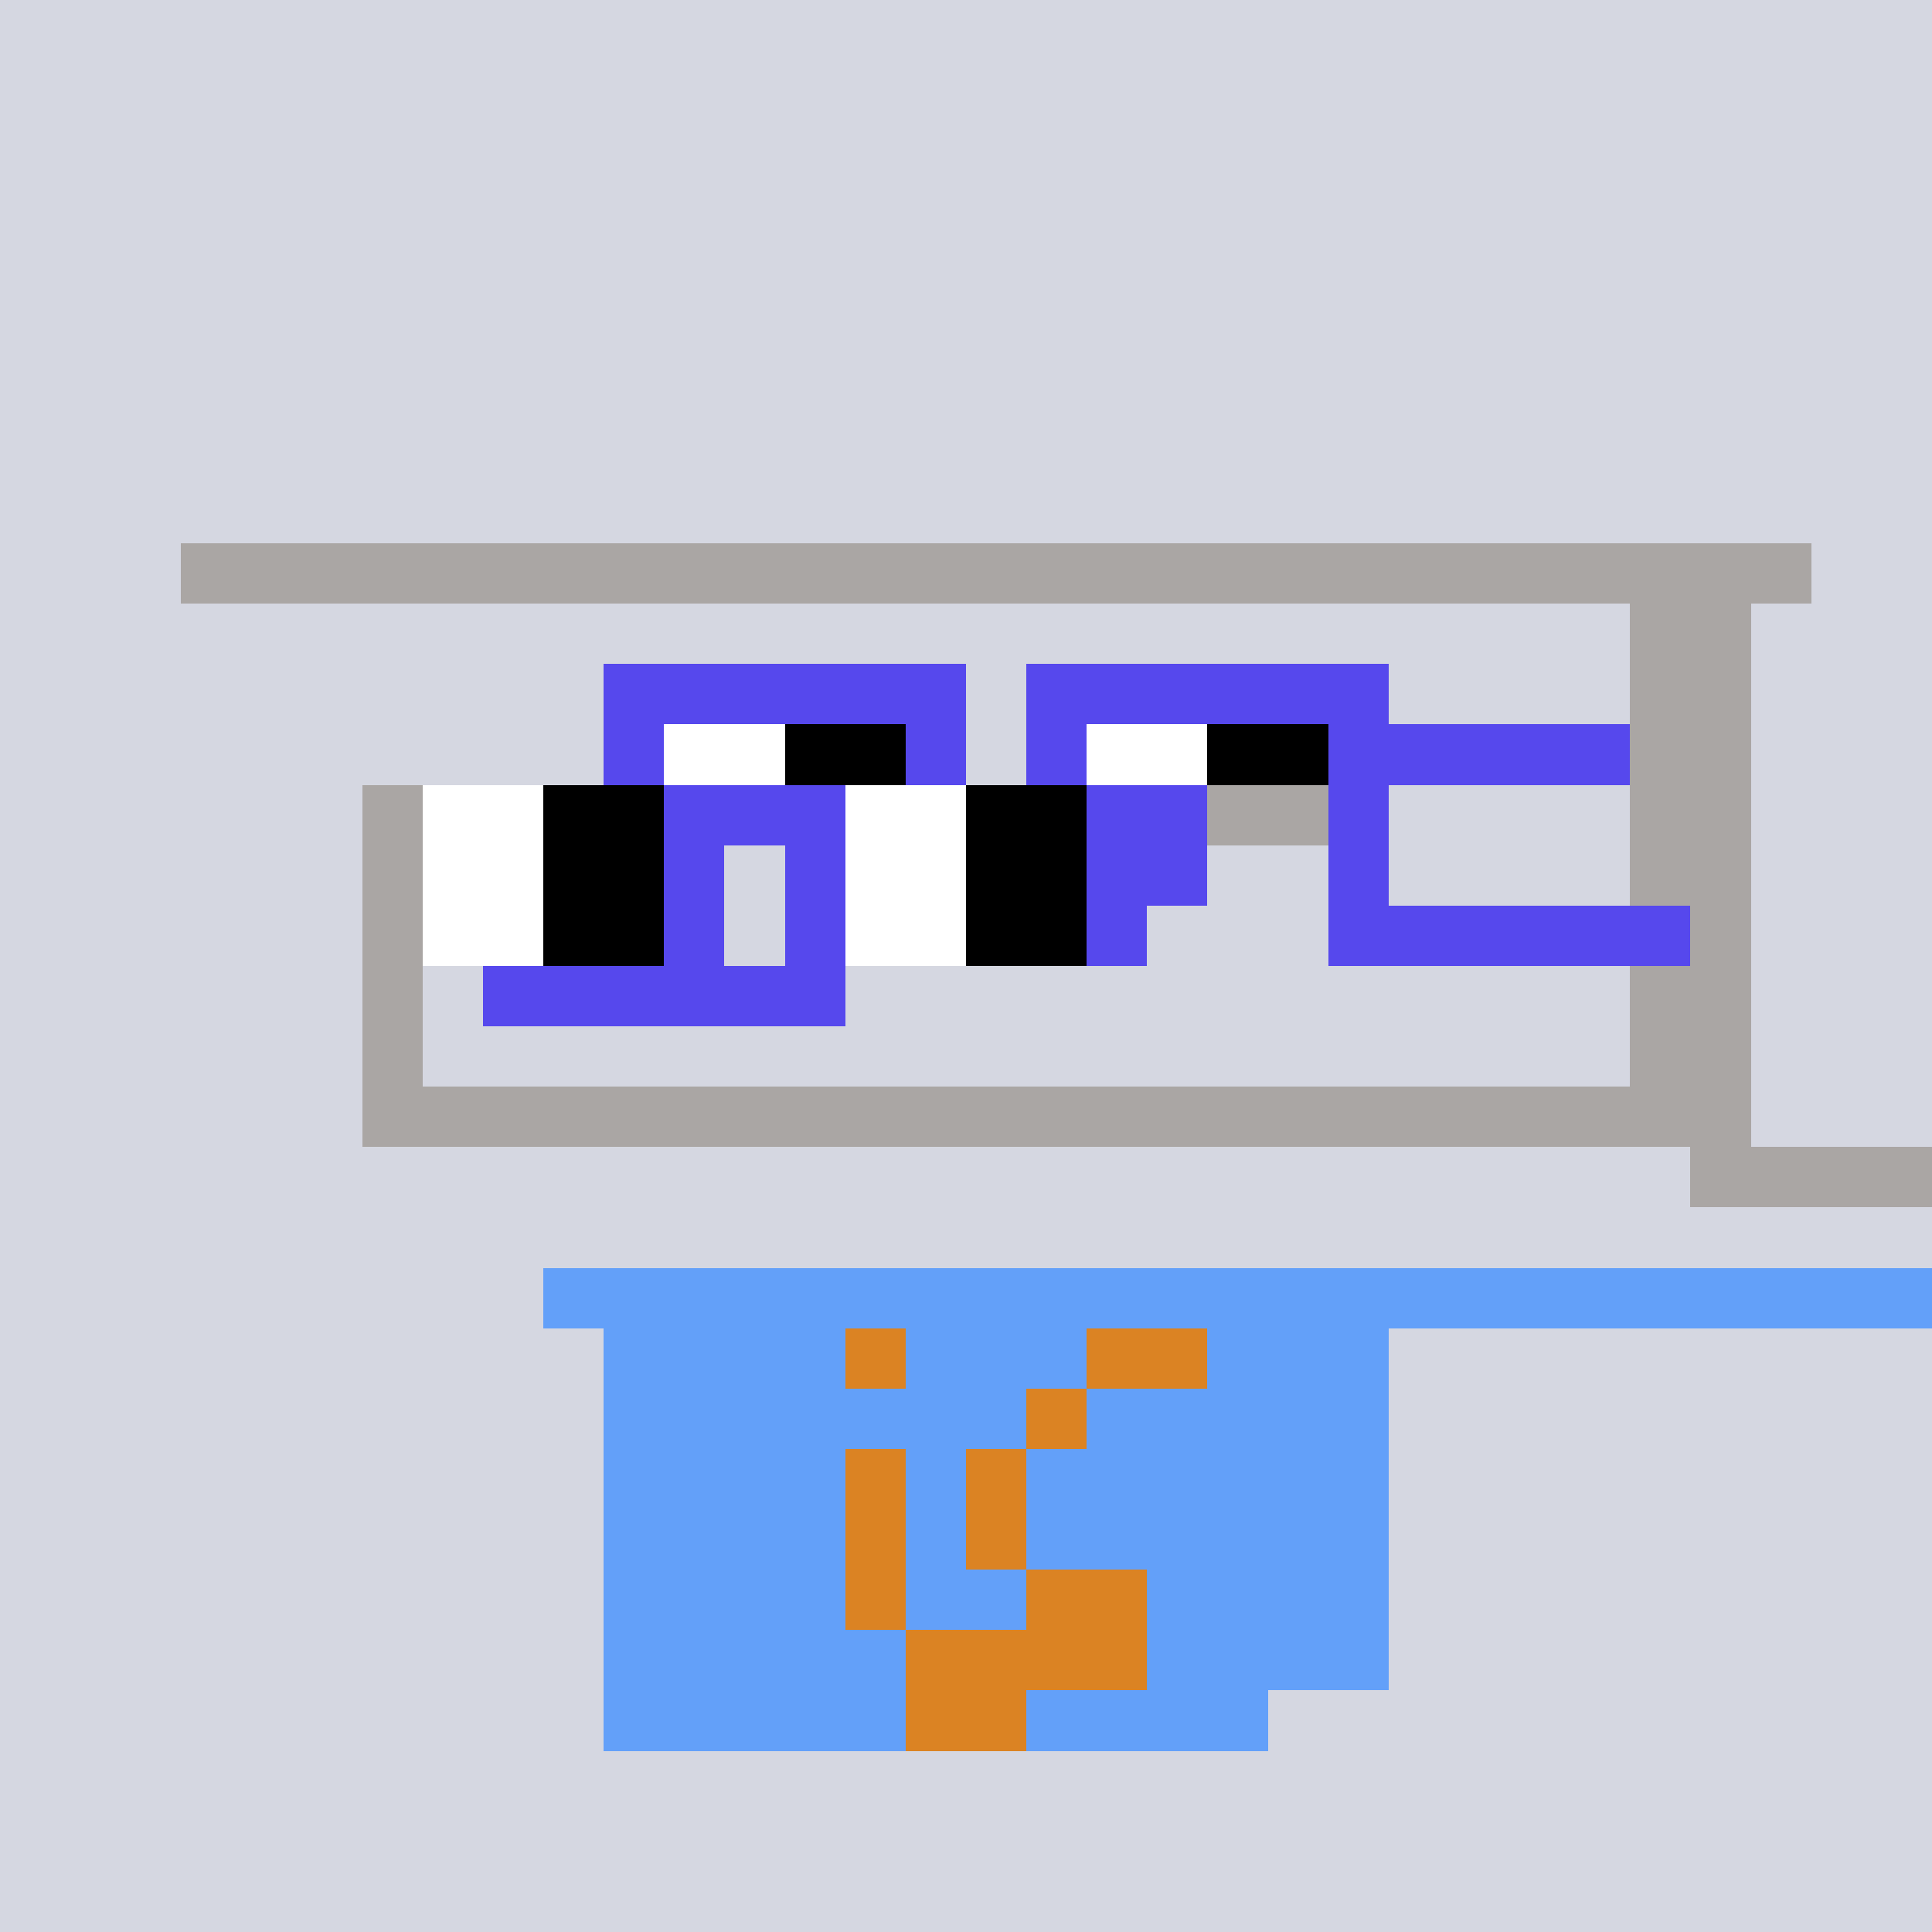
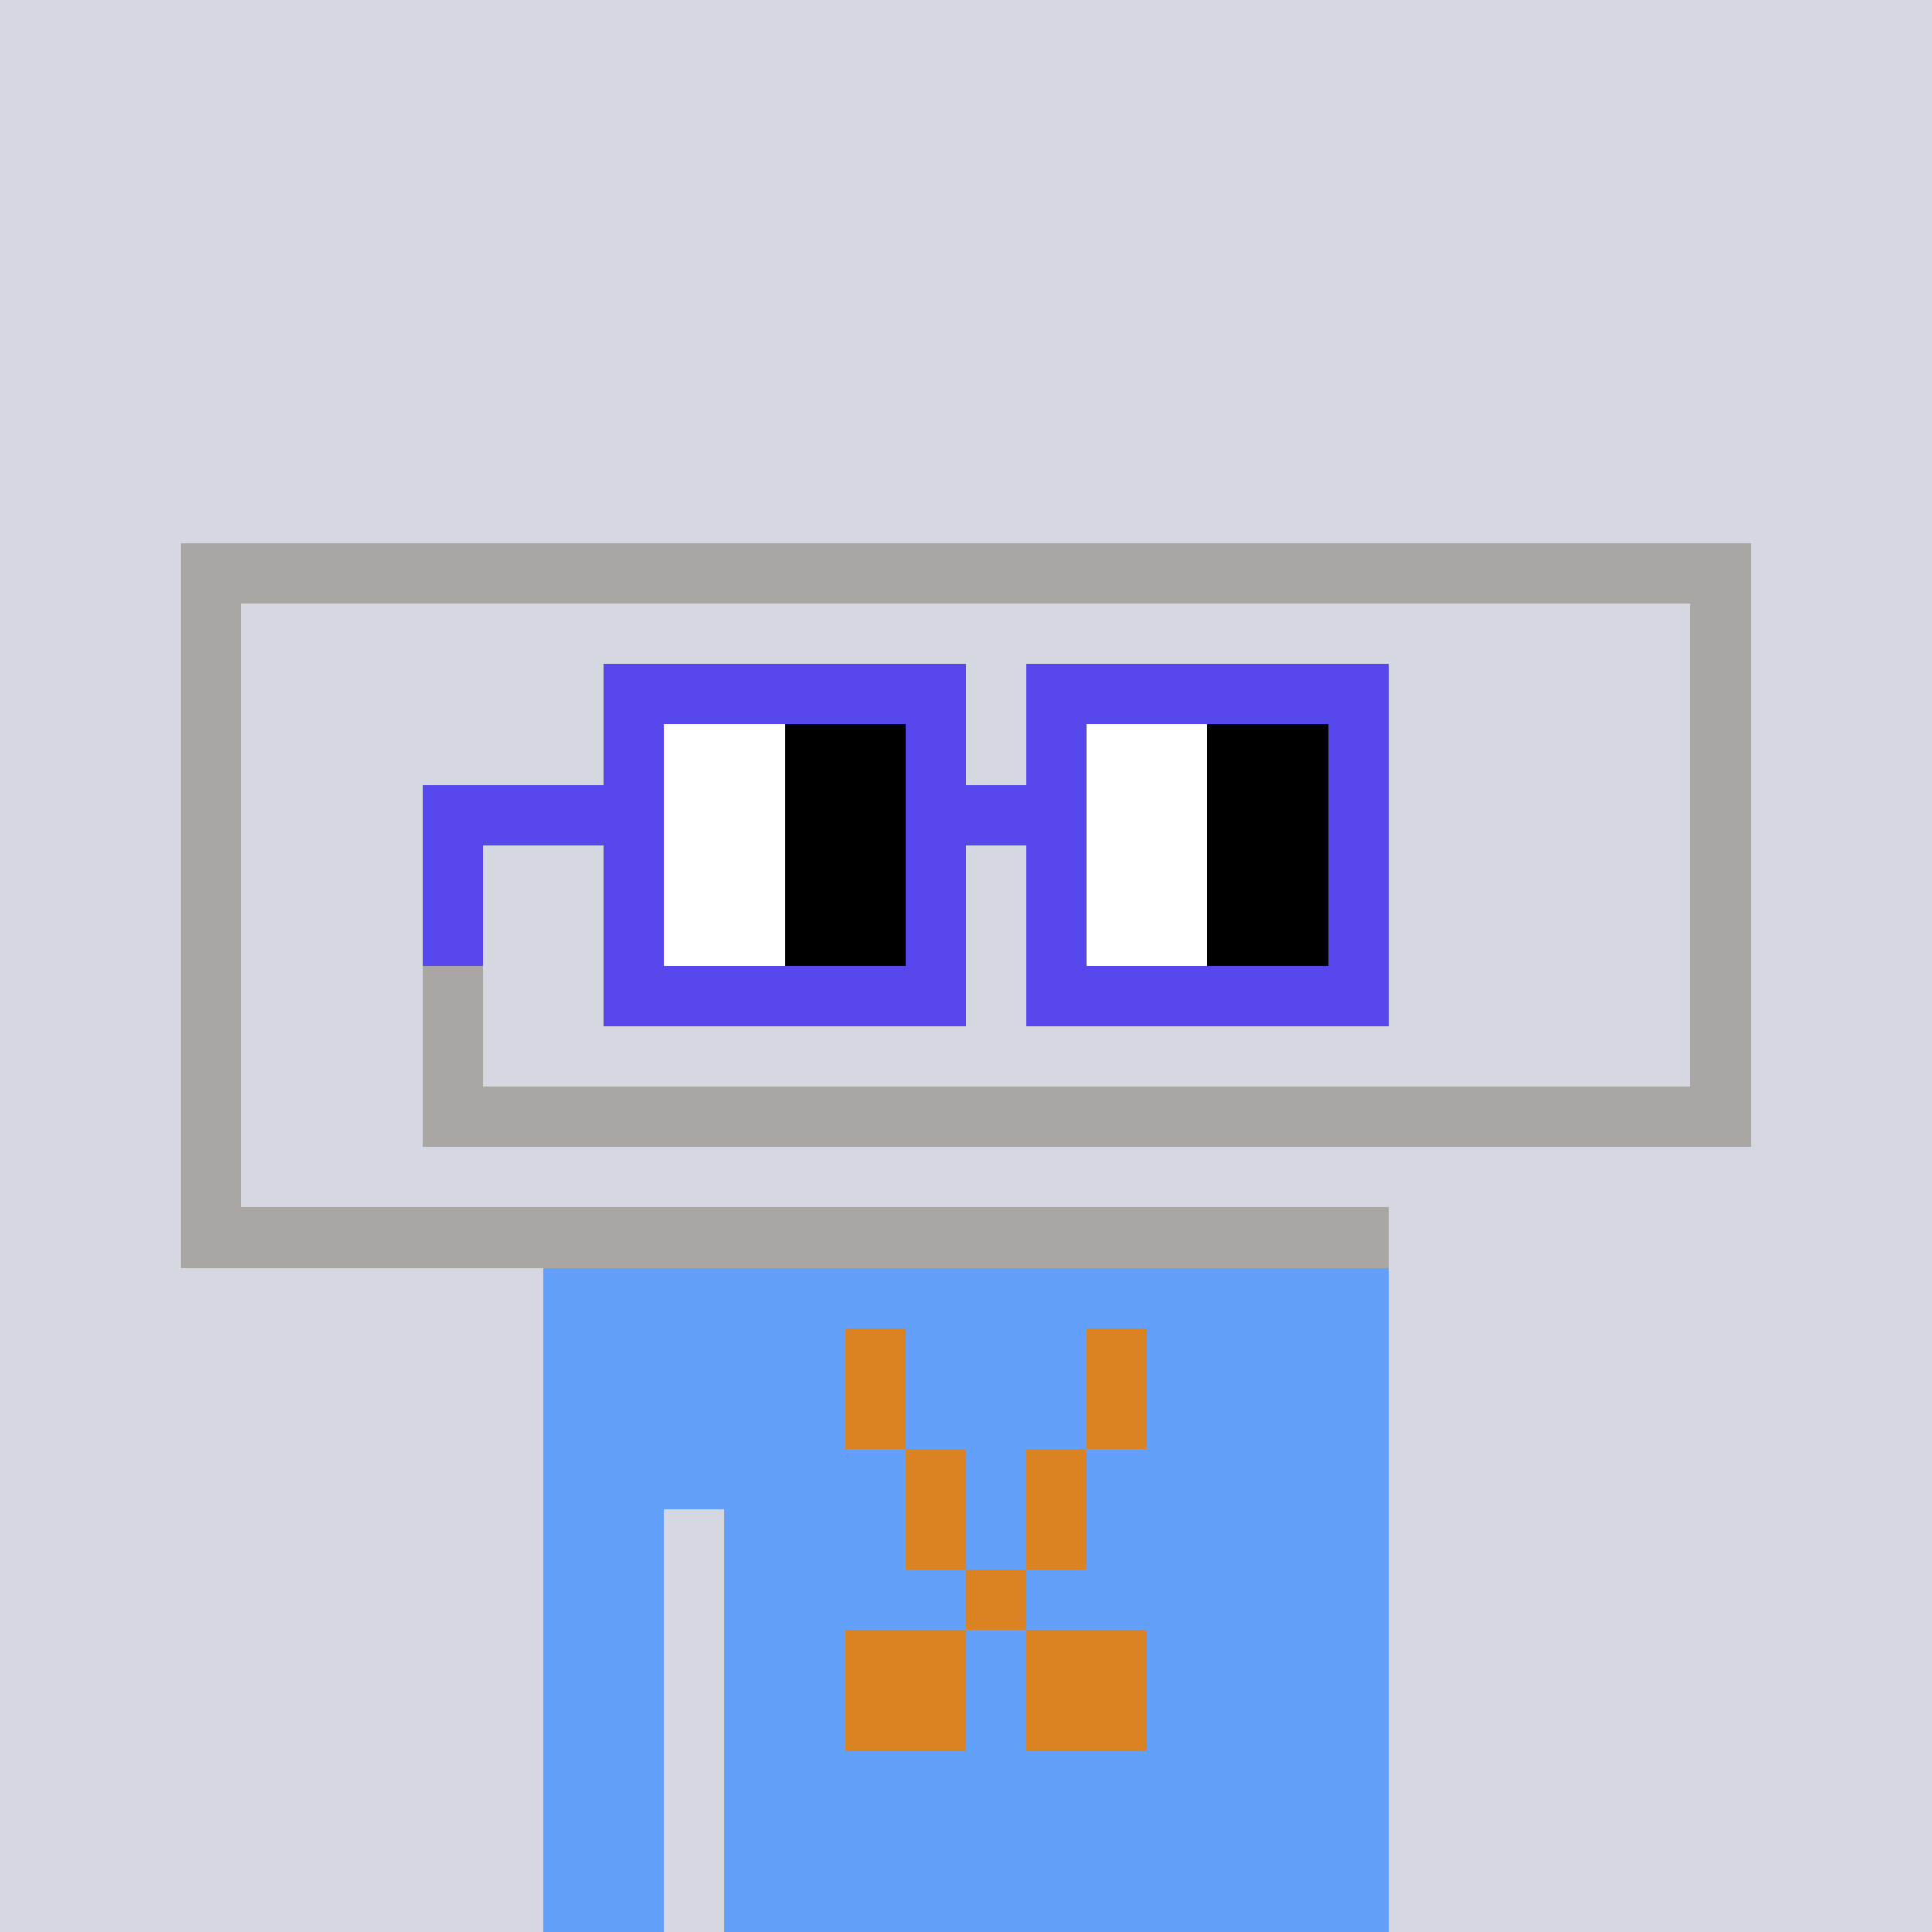
<svg xmlns="http://www.w3.org/2000/svg" width="320" height="320" viewBox="0 0 320 320" shape-rendering="crispEdges" role="img" aria-label="Supreme Clip">
  <rect width="100%" height="100%" fill="#d5d7e1" />
-   <rect width="580" height="10" x="90" y="210" fill="#63a0f9" />
-   <rect width="130" height="10" x="100" y="220" fill="#63a0f9" />
-   <rect width="130" height="10" x="100" y="230" fill="#63a0f9" />
-   <rect width="130" height="10" x="100" y="240" fill="#63a0f9" />
-   <rect width="130" height="10" x="100" y="250" fill="#63a0f9" />
-   <rect width="130" height="10" x="100" y="260" fill="#63a0f9" />
-   <rect width="130" height="10" x="100" y="270" fill="#63a0f9" />
-   <rect width="110" height="10" x="100" y="280" fill="#63a0f9" />
+   <rect width="140" height="10" x="90" y="210" fill="#63a0f9" />
+   <rect width="140" height="10" x="90" y="220" fill="#63a0f9" />
+   <rect width="140" height="10" x="90" y="230" fill="#63a0f9" />
+   <rect width="140" height="10" x="90" y="240" fill="#63a0f9" />
+   <rect width="20" height="10" x="90" y="250" fill="#63a0f9" />
+   <rect width="110" height="10" x="120" y="250" fill="#63a0f9" />
+   <rect width="20" height="10" x="90" y="260" fill="#63a0f9" />
+   <rect width="110" height="10" x="120" y="260" fill="#63a0f9" />
+   <rect width="20" height="10" x="90" y="270" fill="#63a0f9" />
+   <rect width="110" height="10" x="120" y="270" fill="#63a0f9" />
+   <rect width="20" height="10" x="90" y="280" fill="#63a0f9" />
+   <rect width="110" height="10" x="120" y="280" fill="#63a0f9" />
+   <rect width="20" height="10" x="90" y="290" fill="#63a0f9" />
+   <rect width="110" height="10" x="120" y="290" fill="#63a0f9" />
+   <rect width="20" height="10" x="90" y="300" fill="#63a0f9" />
+   <rect width="110" height="10" x="120" y="300" fill="#63a0f9" />
+   <rect width="20" height="10" x="90" y="310" fill="#63a0f9" />
+   <rect width="110" height="10" x="120" y="310" fill="#63a0f9" />
  <rect width="10" height="10" x="140" y="220" fill="#db8323" />
-   <rect width="20" height="10" x="180" y="220" fill="#db8323" />
-   <rect width="10" height="10" x="170" y="230" fill="#db8323" />
-   <rect width="10" height="10" x="140" y="240" fill="#db8323" />
-   <rect width="10" height="10" x="160" y="240" fill="#db8323" />
-   <rect width="10" height="10" x="140" y="250" fill="#db8323" />
-   <rect width="10" height="10" x="160" y="250" fill="#db8323" />
-   <rect width="10" height="10" x="140" y="260" fill="#db8323" />
-   <rect width="20" height="10" x="170" y="260" fill="#db8323" />
-   <rect width="40" height="10" x="150" y="270" fill="#db8323" />
-   <rect width="20" height="10" x="150" y="280" fill="#db8323" />
-   <rect width="270" height="10" x="30" y="90" fill="#aaa6a4" />
-   <rect width="20" height="10" x="270" y="100" fill="#aaa6a4" />
-   <rect width="20" height="10" x="270" y="110" fill="#aaa6a4" />
-   <rect width="20" height="10" x="270" y="120" fill="#aaa6a4" />
-   <rect width="160" height="10" x="60" y="130" fill="#aaa6a4" />
-   <rect width="20" height="10" x="270" y="130" fill="#aaa6a4" />
-   <rect width="10" height="10" x="60" y="140" fill="#aaa6a4" />
-   <rect width="20" height="10" x="270" y="140" fill="#aaa6a4" />
-   <rect width="10" height="10" x="60" y="150" fill="#aaa6a4" />
-   <rect width="20" height="10" x="270" y="150" fill="#aaa6a4" />
-   <rect width="10" height="10" x="60" y="160" fill="#aaa6a4" />
-   <rect width="20" height="10" x="270" y="160" fill="#aaa6a4" />
-   <rect width="10" height="10" x="60" y="170" fill="#aaa6a4" />
-   <rect width="20" height="10" x="270" y="170" fill="#aaa6a4" />
-   <rect width="230" height="10" x="60" y="180" fill="#aaa6a4" />
-   <rect width="200" height="10" x="280" y="190" fill="#aaa6a4" />
+   <rect width="10" height="10" x="180" y="220" fill="#db8323" />
+   <rect width="10" height="10" x="140" y="230" fill="#db8323" />
+   <rect width="10" height="10" x="180" y="230" fill="#db8323" />
+   <rect width="10" height="10" x="150" y="240" fill="#db8323" />
+   <rect width="10" height="10" x="170" y="240" fill="#db8323" />
+   <rect width="10" height="10" x="150" y="250" fill="#db8323" />
+   <rect width="10" height="10" x="170" y="250" fill="#db8323" />
+   <rect width="10" height="10" x="160" y="260" fill="#db8323" />
+   <rect width="20" height="10" x="140" y="270" fill="#db8323" />
+   <rect width="20" height="10" x="170" y="270" fill="#db8323" />
+   <rect width="20" height="10" x="140" y="280" fill="#db8323" />
+   <rect width="20" height="10" x="170" y="280" fill="#db8323" />
+   <rect width="260" height="10" x="30" y="90" fill="#aaa6a4" />
+   <rect width="10" height="10" x="30" y="100" fill="#aaa6a4" />
+   <rect width="10" height="10" x="280" y="100" fill="#aaa6a4" />
+   <rect width="10" height="10" x="30" y="110" fill="#aaa6a4" />
+   <rect width="10" height="10" x="280" y="110" fill="#aaa6a4" />
+   <rect width="10" height="10" x="30" y="120" fill="#aaa6a4" />
+   <rect width="10" height="10" x="280" y="120" fill="#aaa6a4" />
+   <rect width="10" height="10" x="30" y="130" fill="#aaa6a4" />
+   <rect width="160" height="10" x="70" y="130" fill="#aaa6a4" />
+   <rect width="10" height="10" x="280" y="130" fill="#aaa6a4" />
+   <rect width="10" height="10" x="30" y="140" fill="#aaa6a4" />
+   <rect width="10" height="10" x="70" y="140" fill="#aaa6a4" />
+   <rect width="10" height="10" x="280" y="140" fill="#aaa6a4" />
+   <rect width="10" height="10" x="30" y="150" fill="#aaa6a4" />
+   <rect width="10" height="10" x="70" y="150" fill="#aaa6a4" />
+   <rect width="10" height="10" x="280" y="150" fill="#aaa6a4" />
+   <rect width="10" height="10" x="30" y="160" fill="#aaa6a4" />
+   <rect width="10" height="10" x="70" y="160" fill="#aaa6a4" />
+   <rect width="10" height="10" x="280" y="160" fill="#aaa6a4" />
+   <rect width="10" height="10" x="30" y="170" fill="#aaa6a4" />
+   <rect width="10" height="10" x="70" y="170" fill="#aaa6a4" />
+   <rect width="10" height="10" x="280" y="170" fill="#aaa6a4" />
+   <rect width="10" height="10" x="30" y="180" fill="#aaa6a4" />
+   <rect width="220" height="10" x="70" y="180" fill="#aaa6a4" />
+   <rect width="10" height="10" x="30" y="190" fill="#aaa6a4" />
+   <rect width="200" height="10" x="30" y="200" fill="#aaa6a4" />
  <rect width="60" height="10" x="100" y="110" fill="#5648ed" />
  <rect width="60" height="10" x="170" y="110" fill="#5648ed" />
  <rect width="10" height="10" x="100" y="120" fill="#5648ed" />
  <rect width="20" height="10" x="110" y="120" fill="#ffffff" />
  <rect width="20" height="10" x="130" y="120" fill="#000000" />
  <rect width="10" height="10" x="150" y="120" fill="#5648ed" />
  <rect width="10" height="10" x="170" y="120" fill="#5648ed" />
  <rect width="20" height="10" x="180" y="120" fill="#ffffff" />
  <rect width="20" height="10" x="200" y="120" fill="#000000" />
-   <rect width="50" height="10" x="220" y="120" fill="#5648ed" />
-   <rect width="20" height="10" x="70" y="130" fill="#ffffff" />
-   <rect width="20" height="10" x="90" y="130" fill="#000000" />
-   <rect width="30" height="10" x="110" y="130" fill="#5648ed" />
-   <rect width="20" height="10" x="140" y="130" fill="#ffffff" />
-   <rect width="20" height="10" x="160" y="130" fill="#000000" />
-   <rect width="20" height="10" x="180" y="130" fill="#5648ed" />
+   <rect width="10" height="10" x="220" y="120" fill="#5648ed" />
+   <rect width="40" height="10" x="70" y="130" fill="#5648ed" />
+   <rect width="20" height="10" x="110" y="130" fill="#ffffff" />
+   <rect width="20" height="10" x="130" y="130" fill="#000000" />
+   <rect width="30" height="10" x="150" y="130" fill="#5648ed" />
+   <rect width="20" height="10" x="180" y="130" fill="#ffffff" />
+   <rect width="20" height="10" x="200" y="130" fill="#000000" />
  <rect width="10" height="10" x="220" y="130" fill="#5648ed" />
-   <rect width="20" height="10" x="70" y="140" fill="#ffffff" />
-   <rect width="20" height="10" x="90" y="140" fill="#000000" />
-   <rect width="10" height="10" x="110" y="140" fill="#5648ed" />
-   <rect width="10" height="10" x="130" y="140" fill="#5648ed" />
-   <rect width="20" height="10" x="140" y="140" fill="#ffffff" />
-   <rect width="20" height="10" x="160" y="140" fill="#000000" />
-   <rect width="20" height="10" x="180" y="140" fill="#5648ed" />
+   <rect width="10" height="10" x="70" y="140" fill="#5648ed" />
+   <rect width="10" height="10" x="100" y="140" fill="#5648ed" />
+   <rect width="20" height="10" x="110" y="140" fill="#ffffff" />
+   <rect width="20" height="10" x="130" y="140" fill="#000000" />
+   <rect width="10" height="10" x="150" y="140" fill="#5648ed" />
+   <rect width="10" height="10" x="170" y="140" fill="#5648ed" />
+   <rect width="20" height="10" x="180" y="140" fill="#ffffff" />
+   <rect width="20" height="10" x="200" y="140" fill="#000000" />
  <rect width="10" height="10" x="220" y="140" fill="#5648ed" />
-   <rect width="20" height="10" x="70" y="150" fill="#ffffff" />
-   <rect width="20" height="10" x="90" y="150" fill="#000000" />
-   <rect width="10" height="10" x="110" y="150" fill="#5648ed" />
-   <rect width="10" height="10" x="130" y="150" fill="#5648ed" />
-   <rect width="20" height="10" x="140" y="150" fill="#ffffff" />
-   <rect width="20" height="10" x="160" y="150" fill="#000000" />
-   <rect width="10" height="10" x="180" y="150" fill="#5648ed" />
-   <rect width="60" height="10" x="220" y="150" fill="#5648ed" />
-   <rect width="60" height="10" x="80" y="160" fill="#5648ed" />
+   <rect width="10" height="10" x="70" y="150" fill="#5648ed" />
+   <rect width="10" height="10" x="100" y="150" fill="#5648ed" />
+   <rect width="20" height="10" x="110" y="150" fill="#ffffff" />
+   <rect width="20" height="10" x="130" y="150" fill="#000000" />
+   <rect width="10" height="10" x="150" y="150" fill="#5648ed" />
+   <rect width="10" height="10" x="170" y="150" fill="#5648ed" />
+   <rect width="20" height="10" x="180" y="150" fill="#ffffff" />
+   <rect width="20" height="10" x="200" y="150" fill="#000000" />
+   <rect width="10" height="10" x="220" y="150" fill="#5648ed" />
+   <rect width="60" height="10" x="100" y="160" fill="#5648ed" />
+   <rect width="60" height="10" x="170" y="160" fill="#5648ed" />
</svg>
